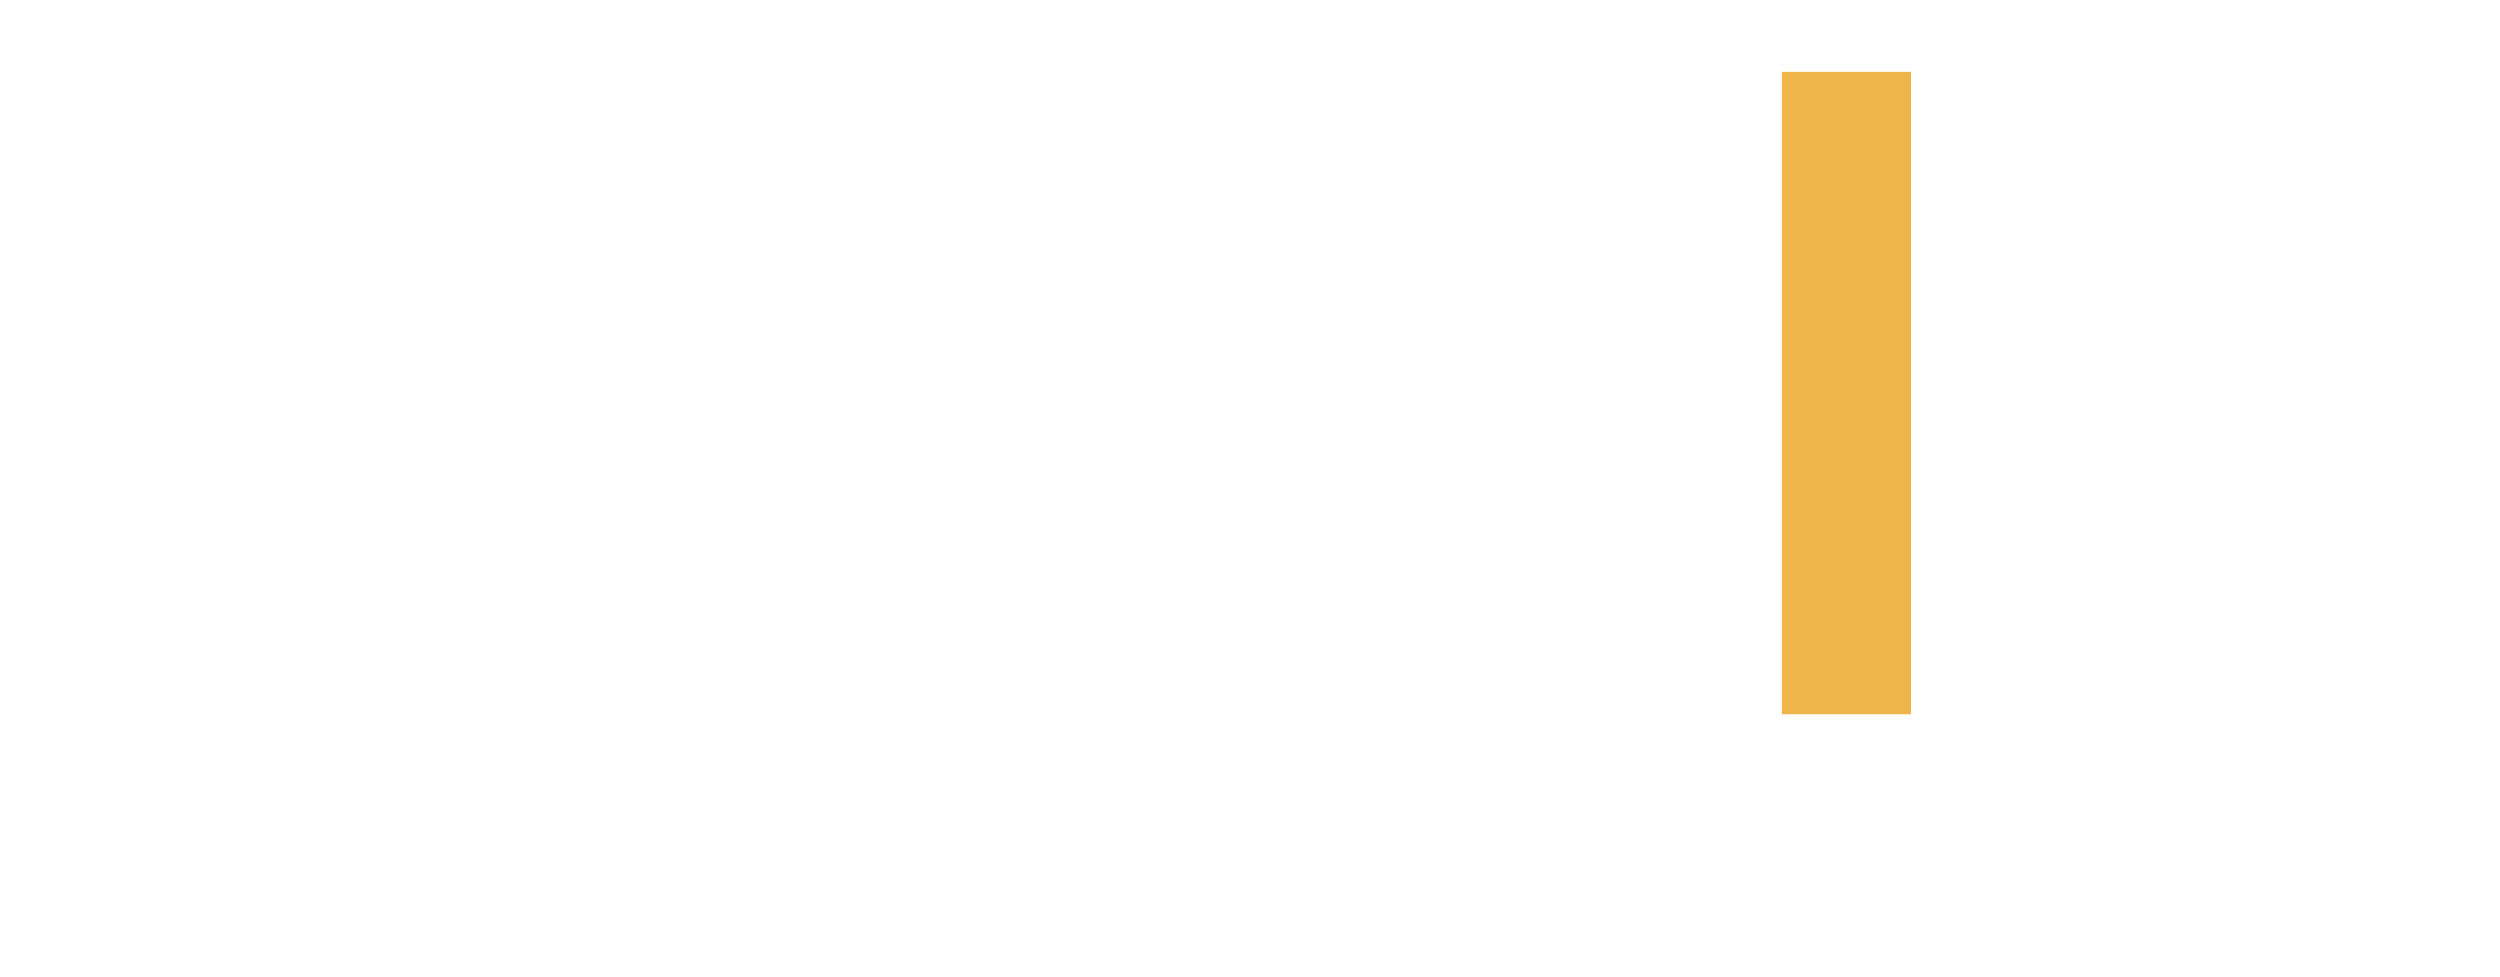
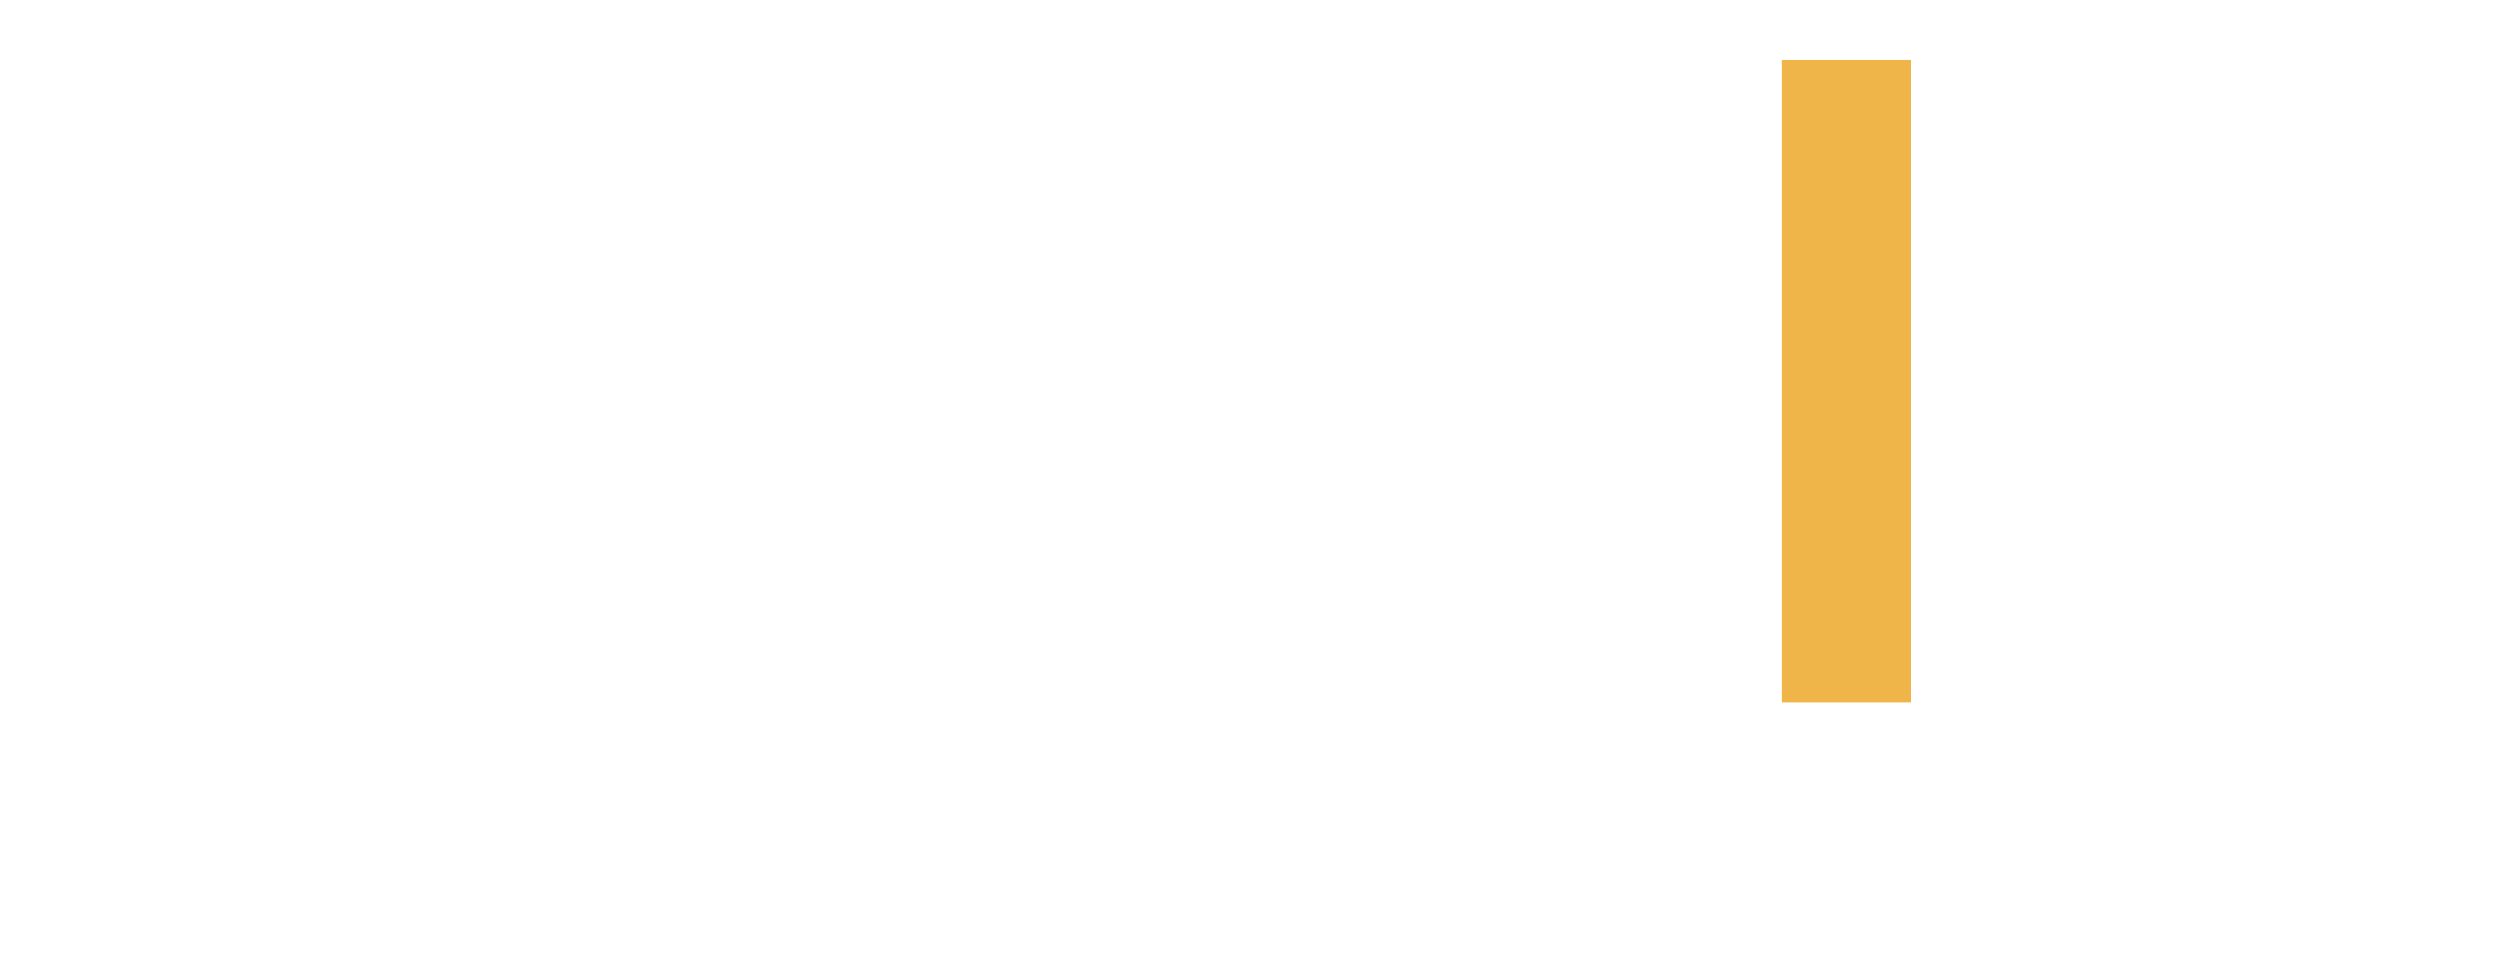
- <svg xmlns="http://www.w3.org/2000/svg" fill="none" height="977" width="2500" viewBox="0 3 87 29">
+ <svg xmlns="http://www.w3.org/2000/svg" fill="none" height="877" width="2300" viewBox="0 3 87 29">
  <path d="M62.008 25.357V3h4.494v22.357z" fill="#EFB549FF" />
  <g fill="#FFFFFFFF">
    <path d="M9.634 31.998H0V9.641h9.247c4.494 0 7.112 2.45 7.112 6.28 0 2.48-1.682 4.083-2.846 4.617 1.39.627 3.168 2.04 3.168 5.024 0 4.175-2.94 6.436-7.047 6.436zm-.743-18.463H4.494v5.15H8.89c1.907 0 2.974-1.036 2.974-2.576 0-1.537-1.067-2.574-2.974-2.574zm.29 9.075H4.495v5.496h4.688c2.037 0 3.005-1.256 3.005-2.764 0-1.507-.97-2.732-3.005-2.732zM30.388 22.83v9.168h-4.462V22.83L19.007 9.641h4.882l4.3 9.012 4.235-9.012h4.881zM50.046 31.998h-9.634V9.641h9.246c4.494 0 7.113 2.45 7.113 6.28 0 2.48-1.682 4.083-2.846 4.617 1.39.627 3.168 2.04 3.168 5.024 0 4.175-2.94 6.436-7.047 6.436zm-.743-18.463h-4.397v5.15h4.397c1.907 0 2.974-1.036 2.974-2.576 0-1.537-1.067-2.574-2.974-2.574zm.29 9.075h-4.688v5.496h4.688c2.038 0 3.006-1.256 3.006-2.764 0-1.507-.968-2.732-3.006-2.732zM80.986 13.536V32h-4.494V13.535H70.48V9.641h16.52v3.894z" />
  </g>
</svg>
